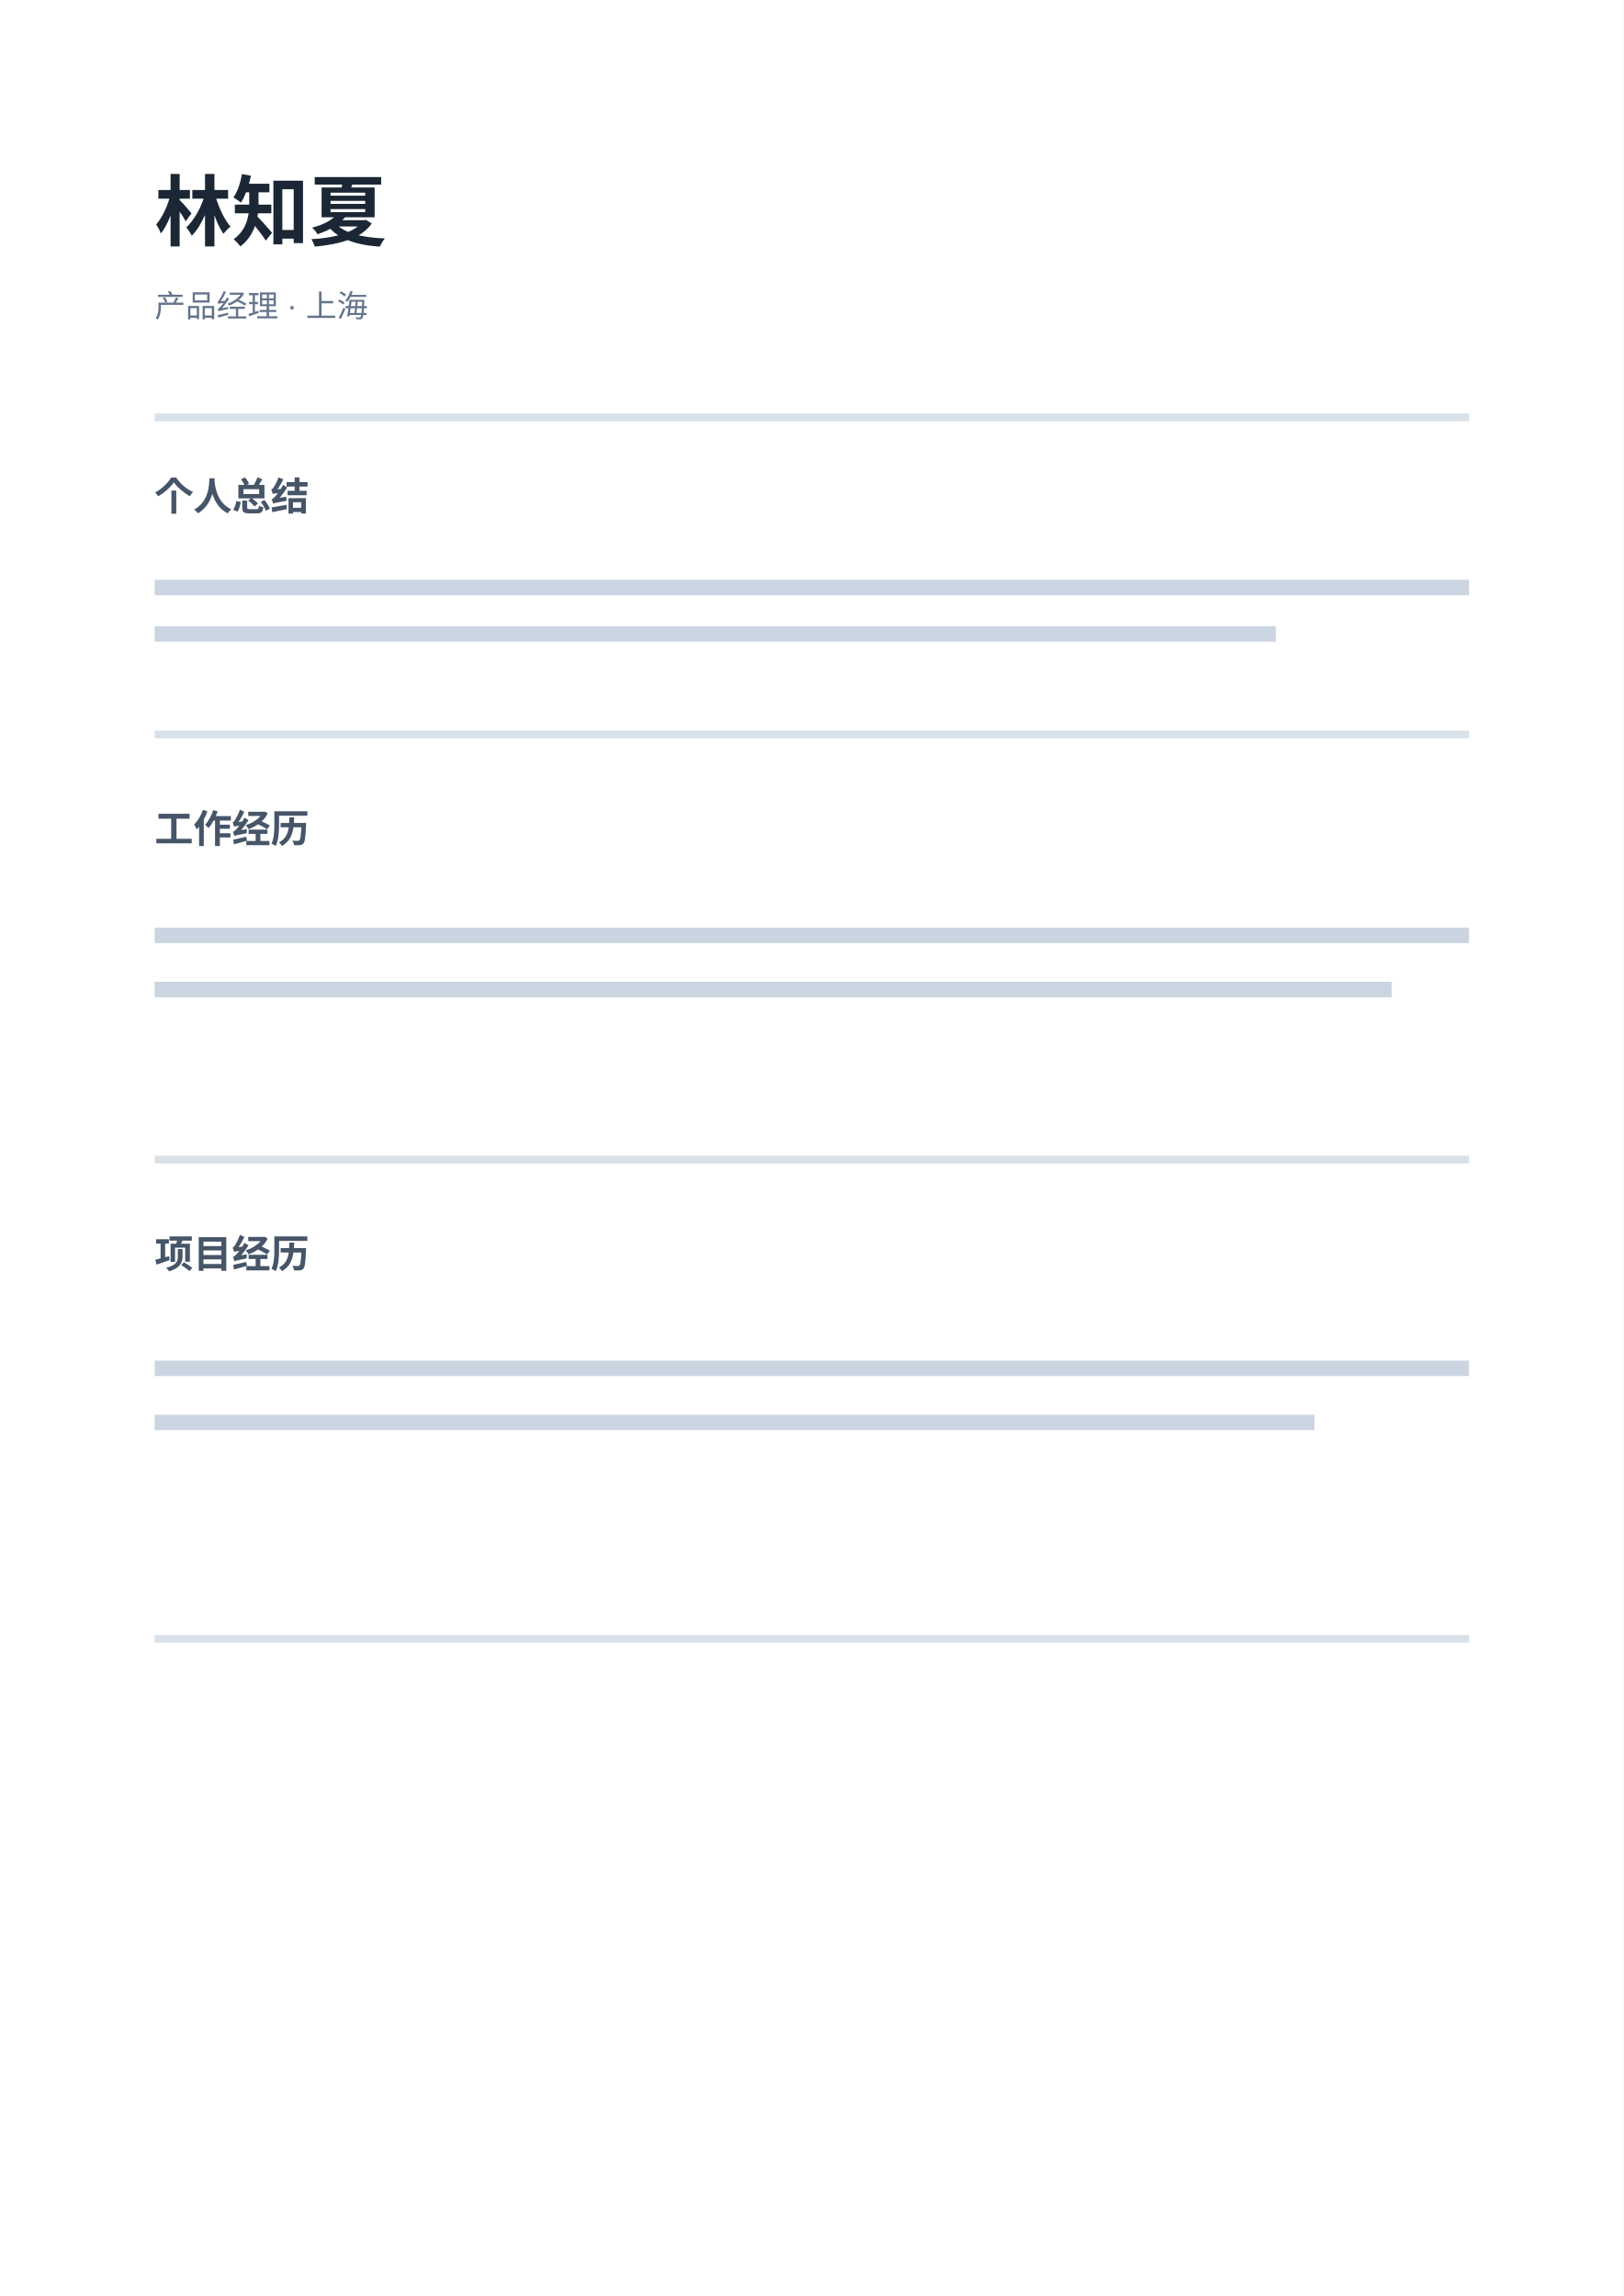
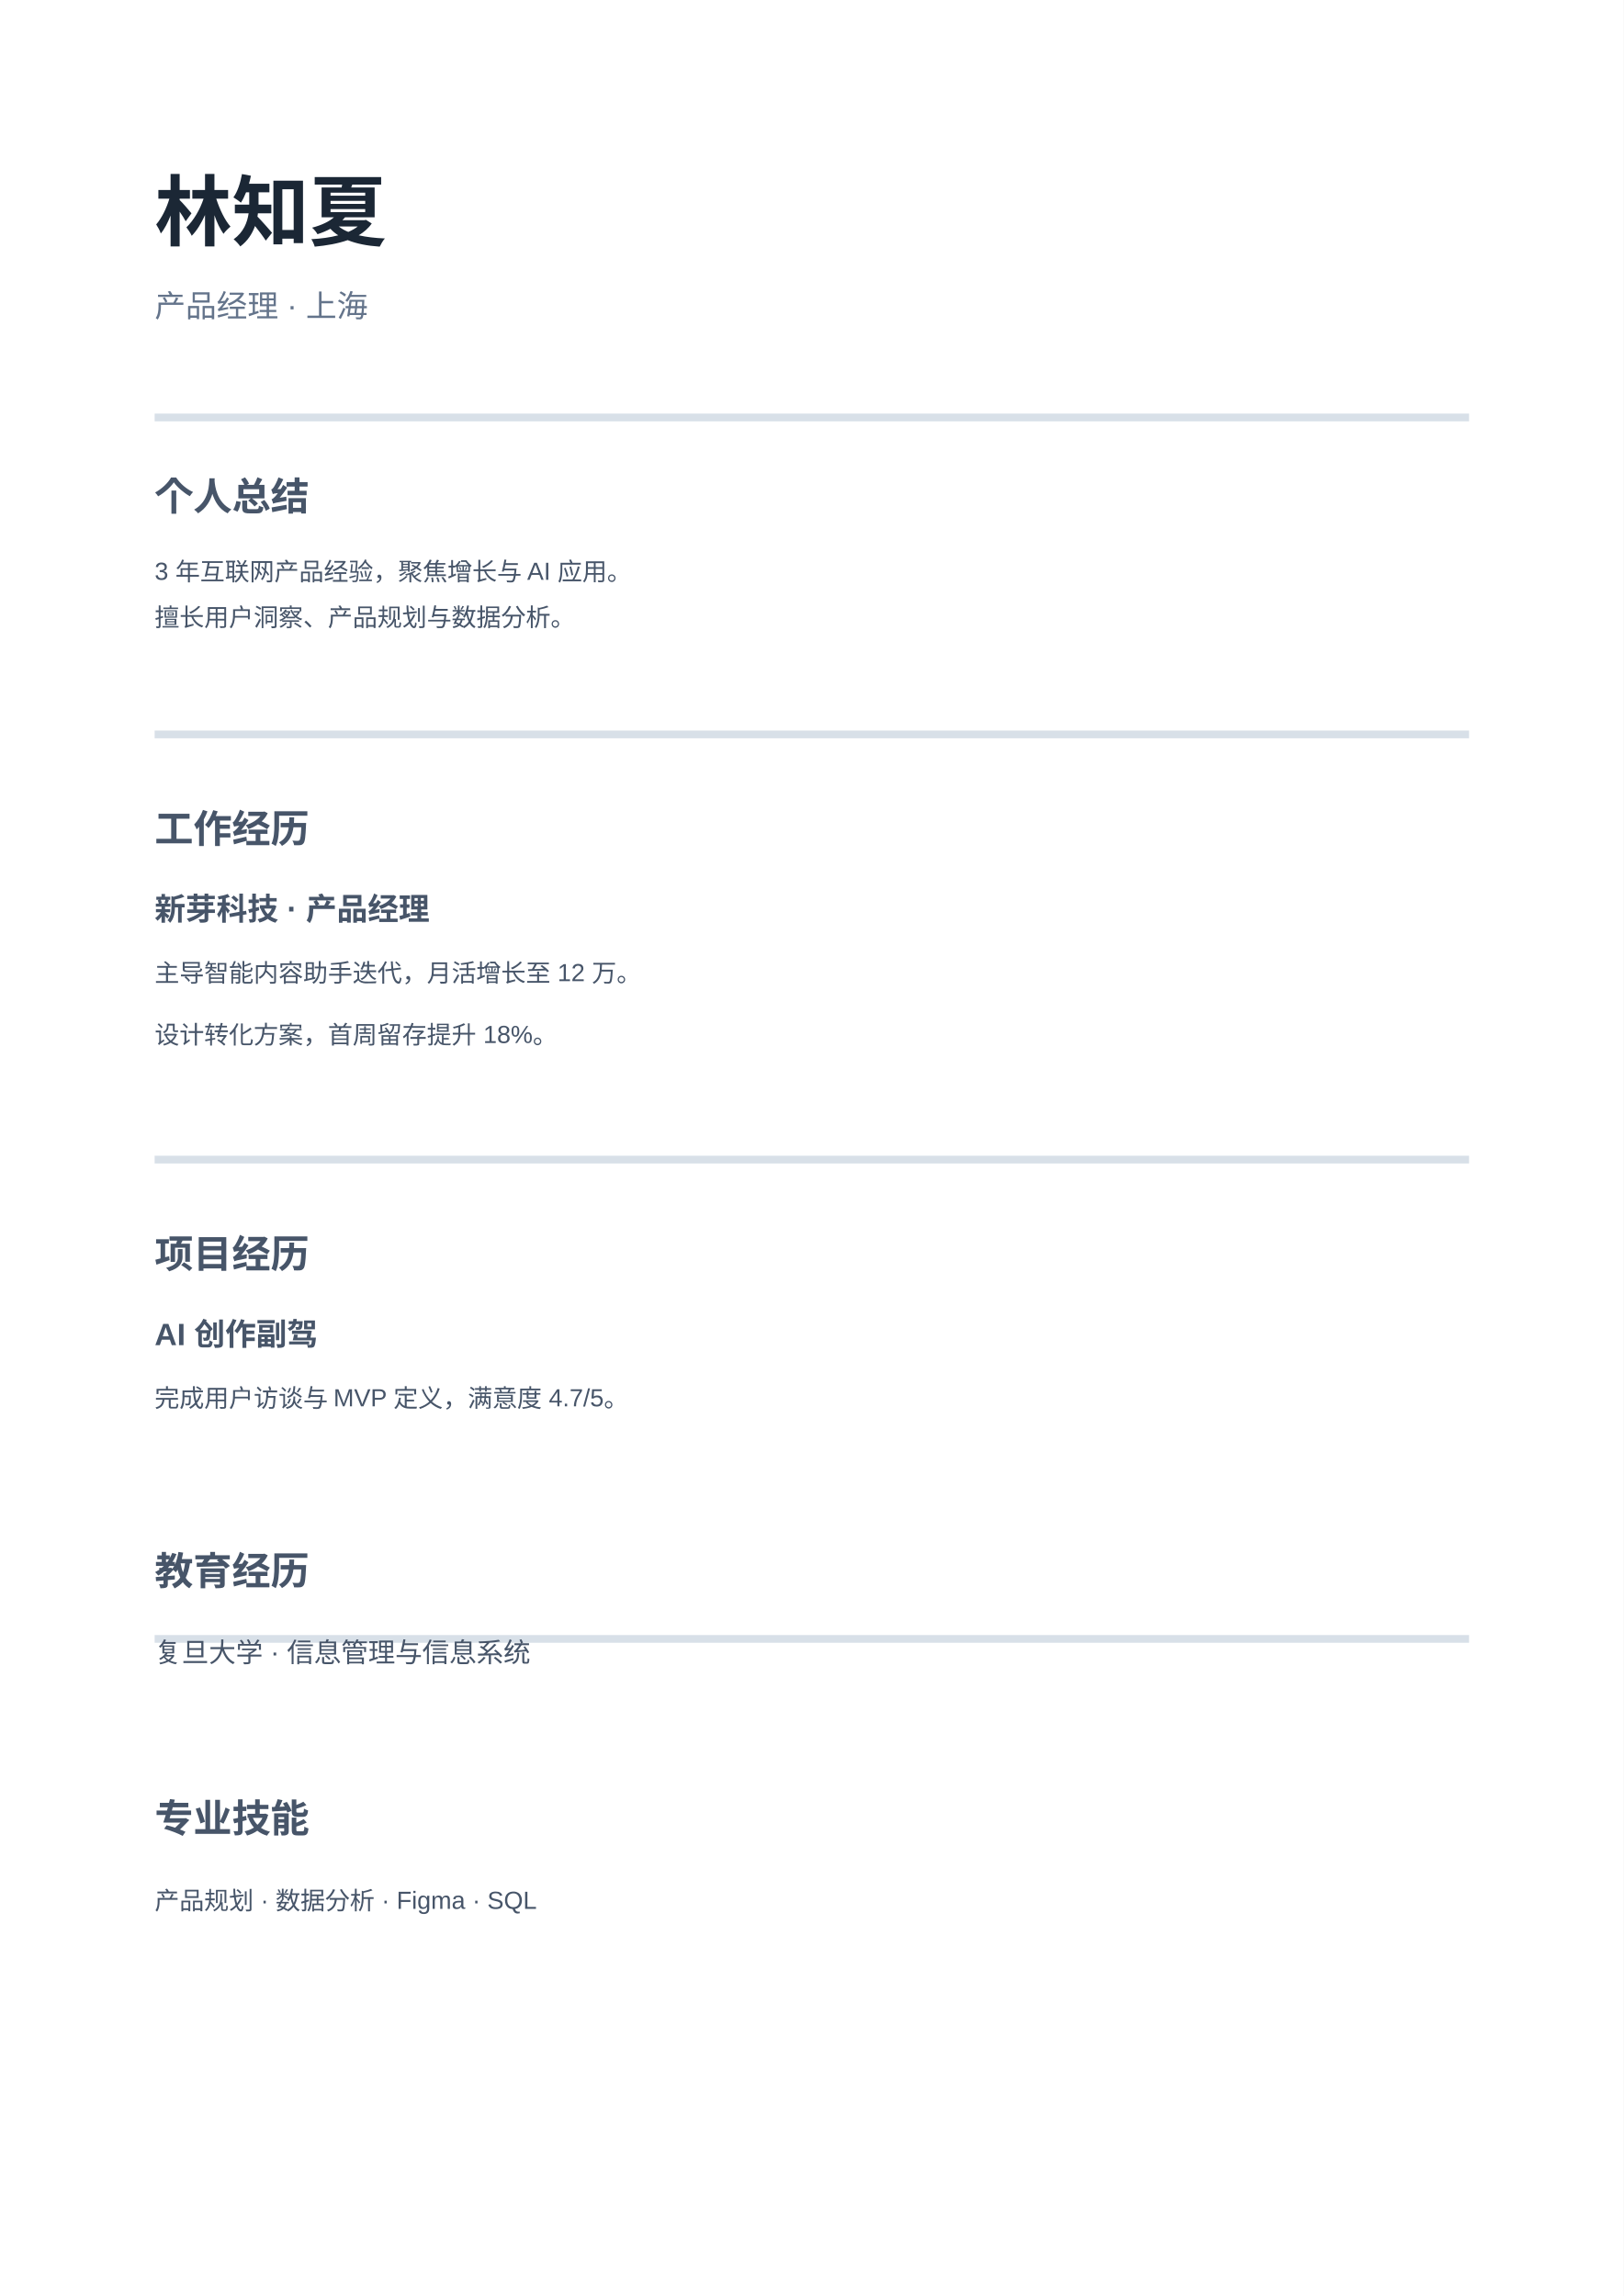
<svg xmlns="http://www.w3.org/2000/svg" viewBox="0 0 210 297" role="img" aria-label="极简专业模板封面">
  <rect width="210" height="297" fill="#fff" />
  <text x="20" y="31" fill="#1b2735" font-family="Arial, sans-serif" font-size="10" font-weight="700">林知夏</text>
  <text x="20" y="41" fill="#64748b" font-family="Arial, sans-serif" font-size="4">产品经理 · 上海</text>
  <path d="M20 54h170M20 95h170M20 150h170M20 212h170" stroke="#d8e0e8" stroke-width="1" />
  <g fill="#475569" font-family="Arial, sans-serif">
    <text x="20" y="66" font-size="5" font-weight="700">个人总结</text>
+     <text x="20" y="75" font-size="3.2">3 年互联网产品经验，聚焦增长与 AI 应用。</text>
+     <text x="20" y="81" font-size="3.2">擅长用户洞察、产品规划与数据分析。</text>
    <text x="20" y="109" font-size="5" font-weight="700">工作经历</text>
+     <text x="20" y="119" font-size="4" font-weight="700">新芽科技 · 产品经理</text>
+     <text x="20" y="127" font-size="3.2">主导智能内容助手迭代，月活增长至 12 万。</text>
+     <text x="20" y="135" font-size="3.2">设计转化方案，首周留存提升 18%。</text>
    <text x="20" y="164" font-size="5" font-weight="700">项目经历</text>
-   </g>
-   <g fill="#cbd5e1">
-     <rect x="20" y="75" width="170" height="2" />
-     <rect x="20" y="81" width="145" height="2" />
-     <rect x="20" y="120" width="170" height="2" />
-     <rect x="20" y="127" width="160" height="2" />
-     <rect x="20" y="176" width="170" height="2" />
-     <rect x="20" y="183" width="150" height="2" />
+     <text x="20" y="174" font-size="4" font-weight="700">AI 创作副驾</text>
+     <text x="20" y="182" font-size="3.2">完成用户访谈与 MVP 定义，满意度 4.7/5。</text>
+     <text x="20" y="205" font-size="5" font-weight="700">教育经历</text>
+     <text x="20" y="215" font-size="3.5">复旦大学 · 信息管理与信息系统</text>
+     <text x="20" y="237" font-size="5" font-weight="700">专业技能</text>
+     <text x="20" y="247" font-size="3.2">产品规划 · 数据分析 · Figma · SQL</text>
  </g>
</svg>
